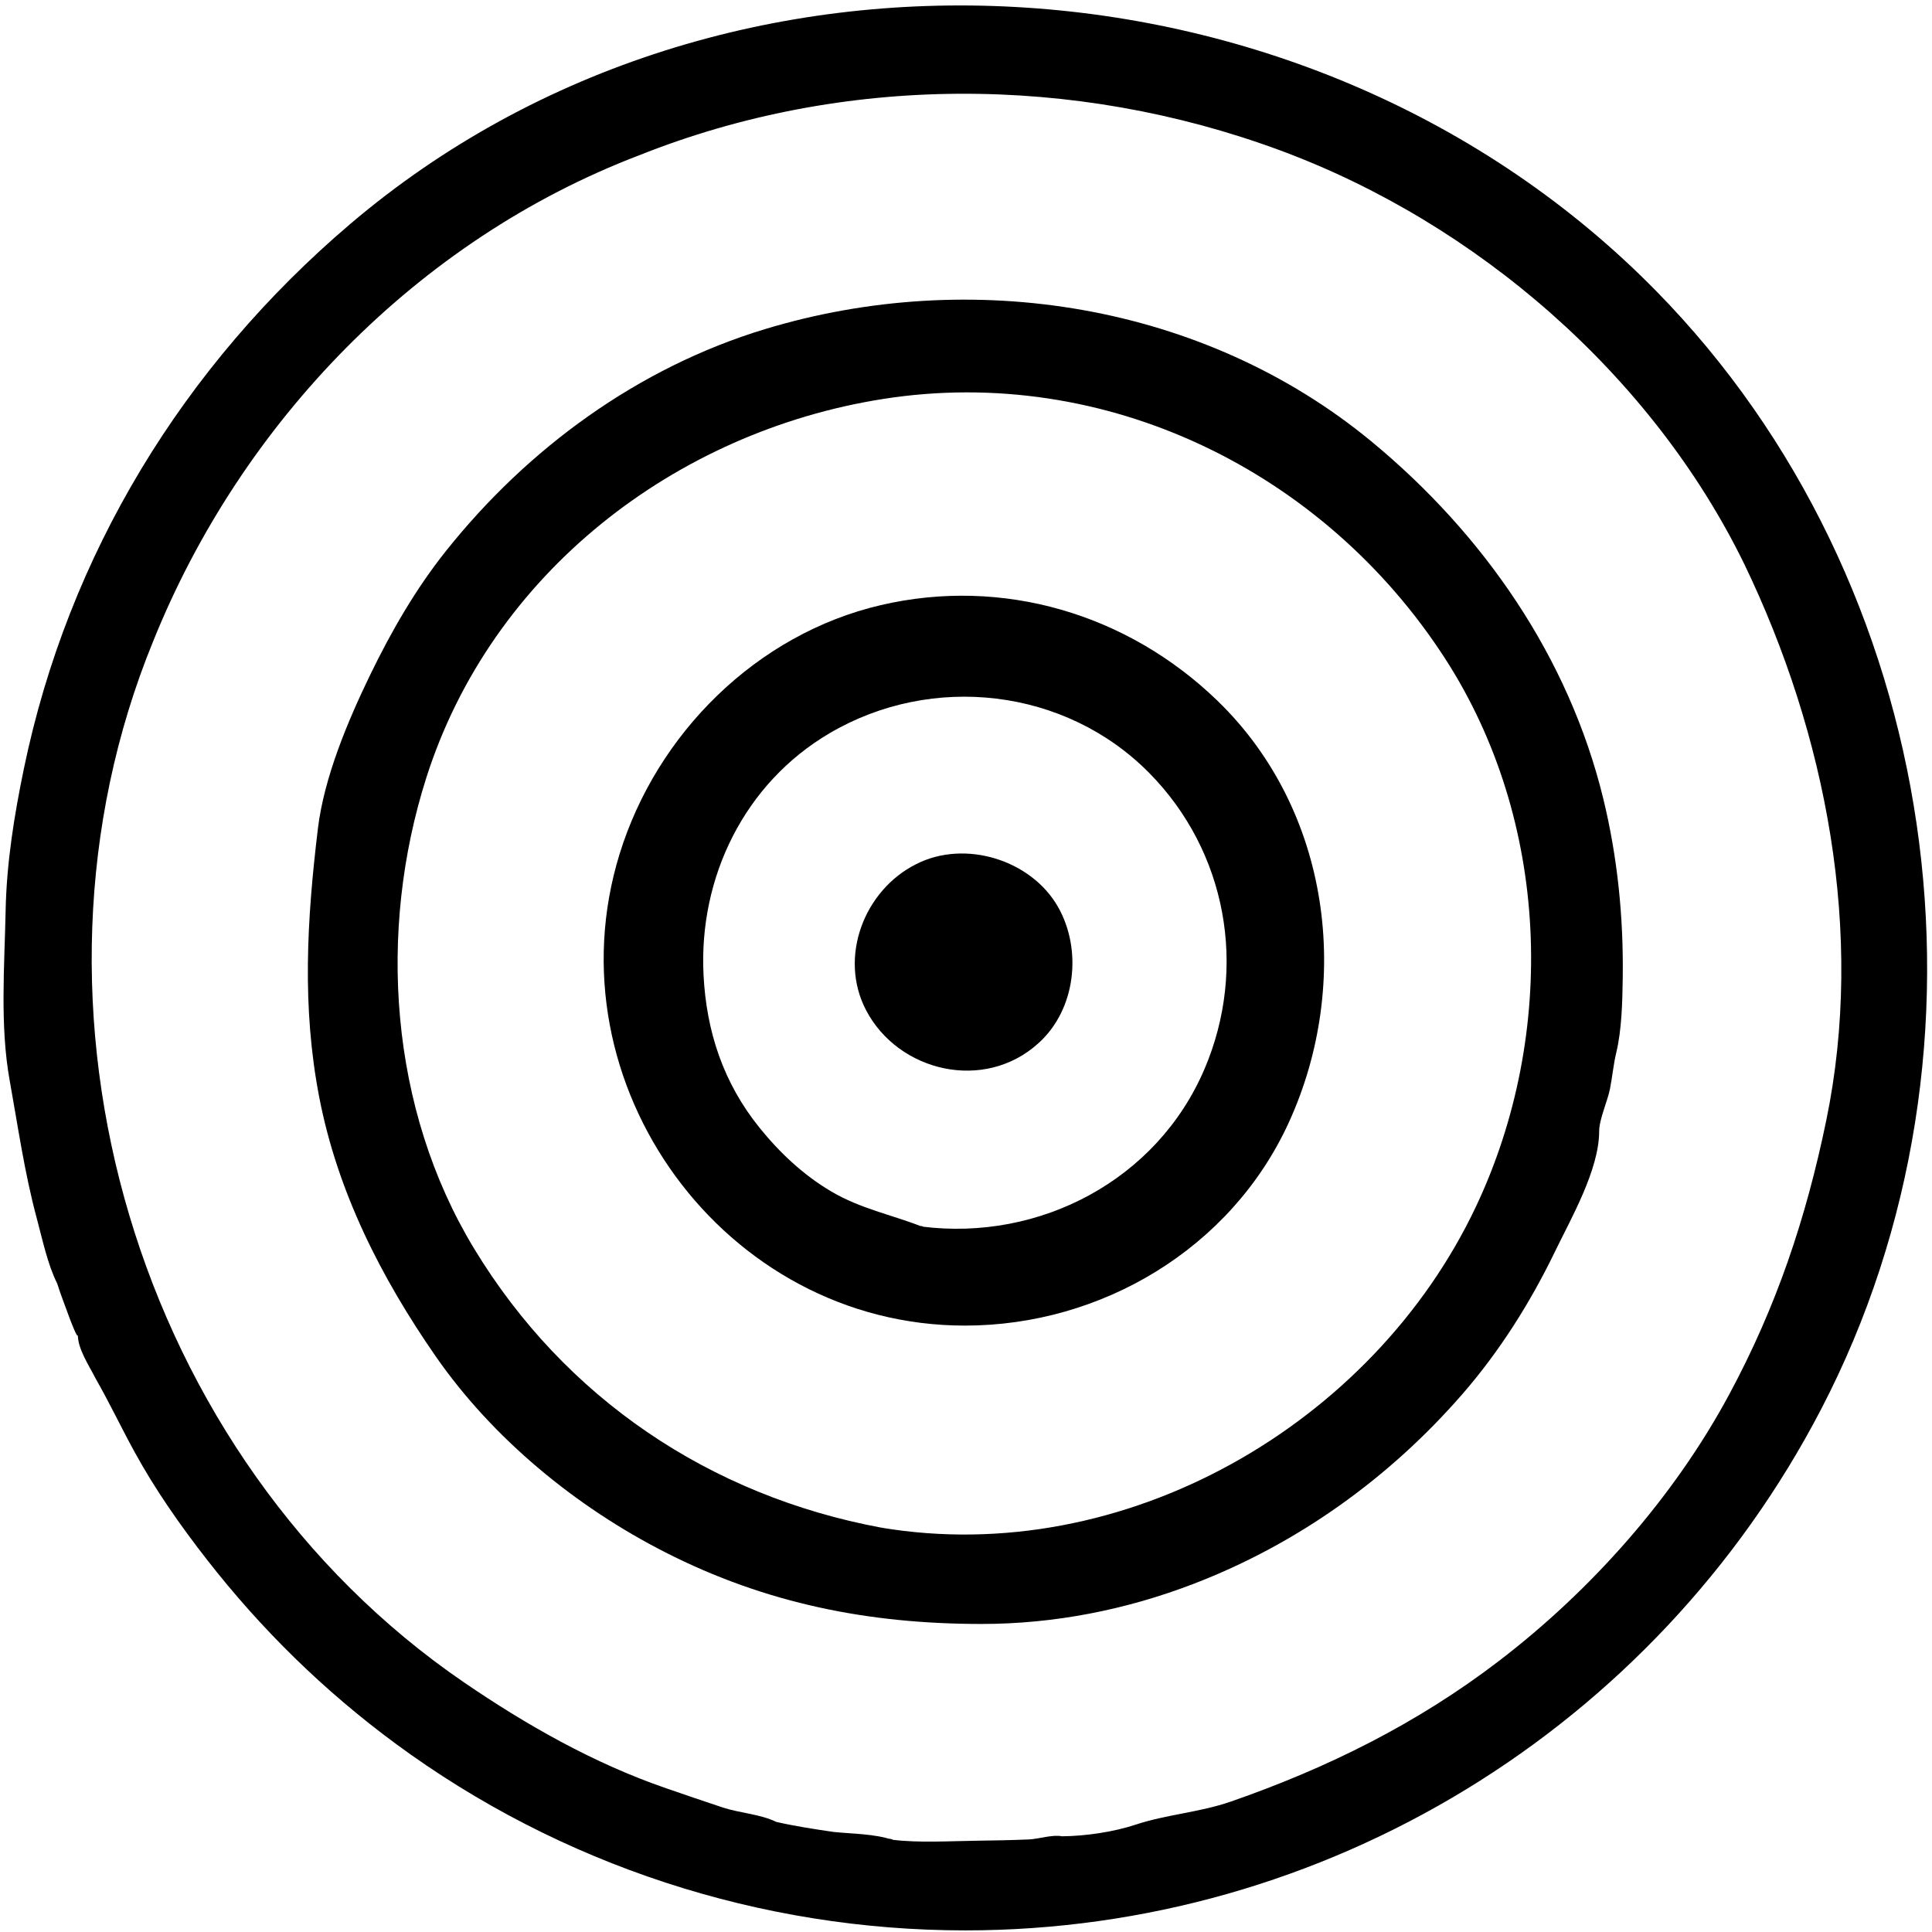
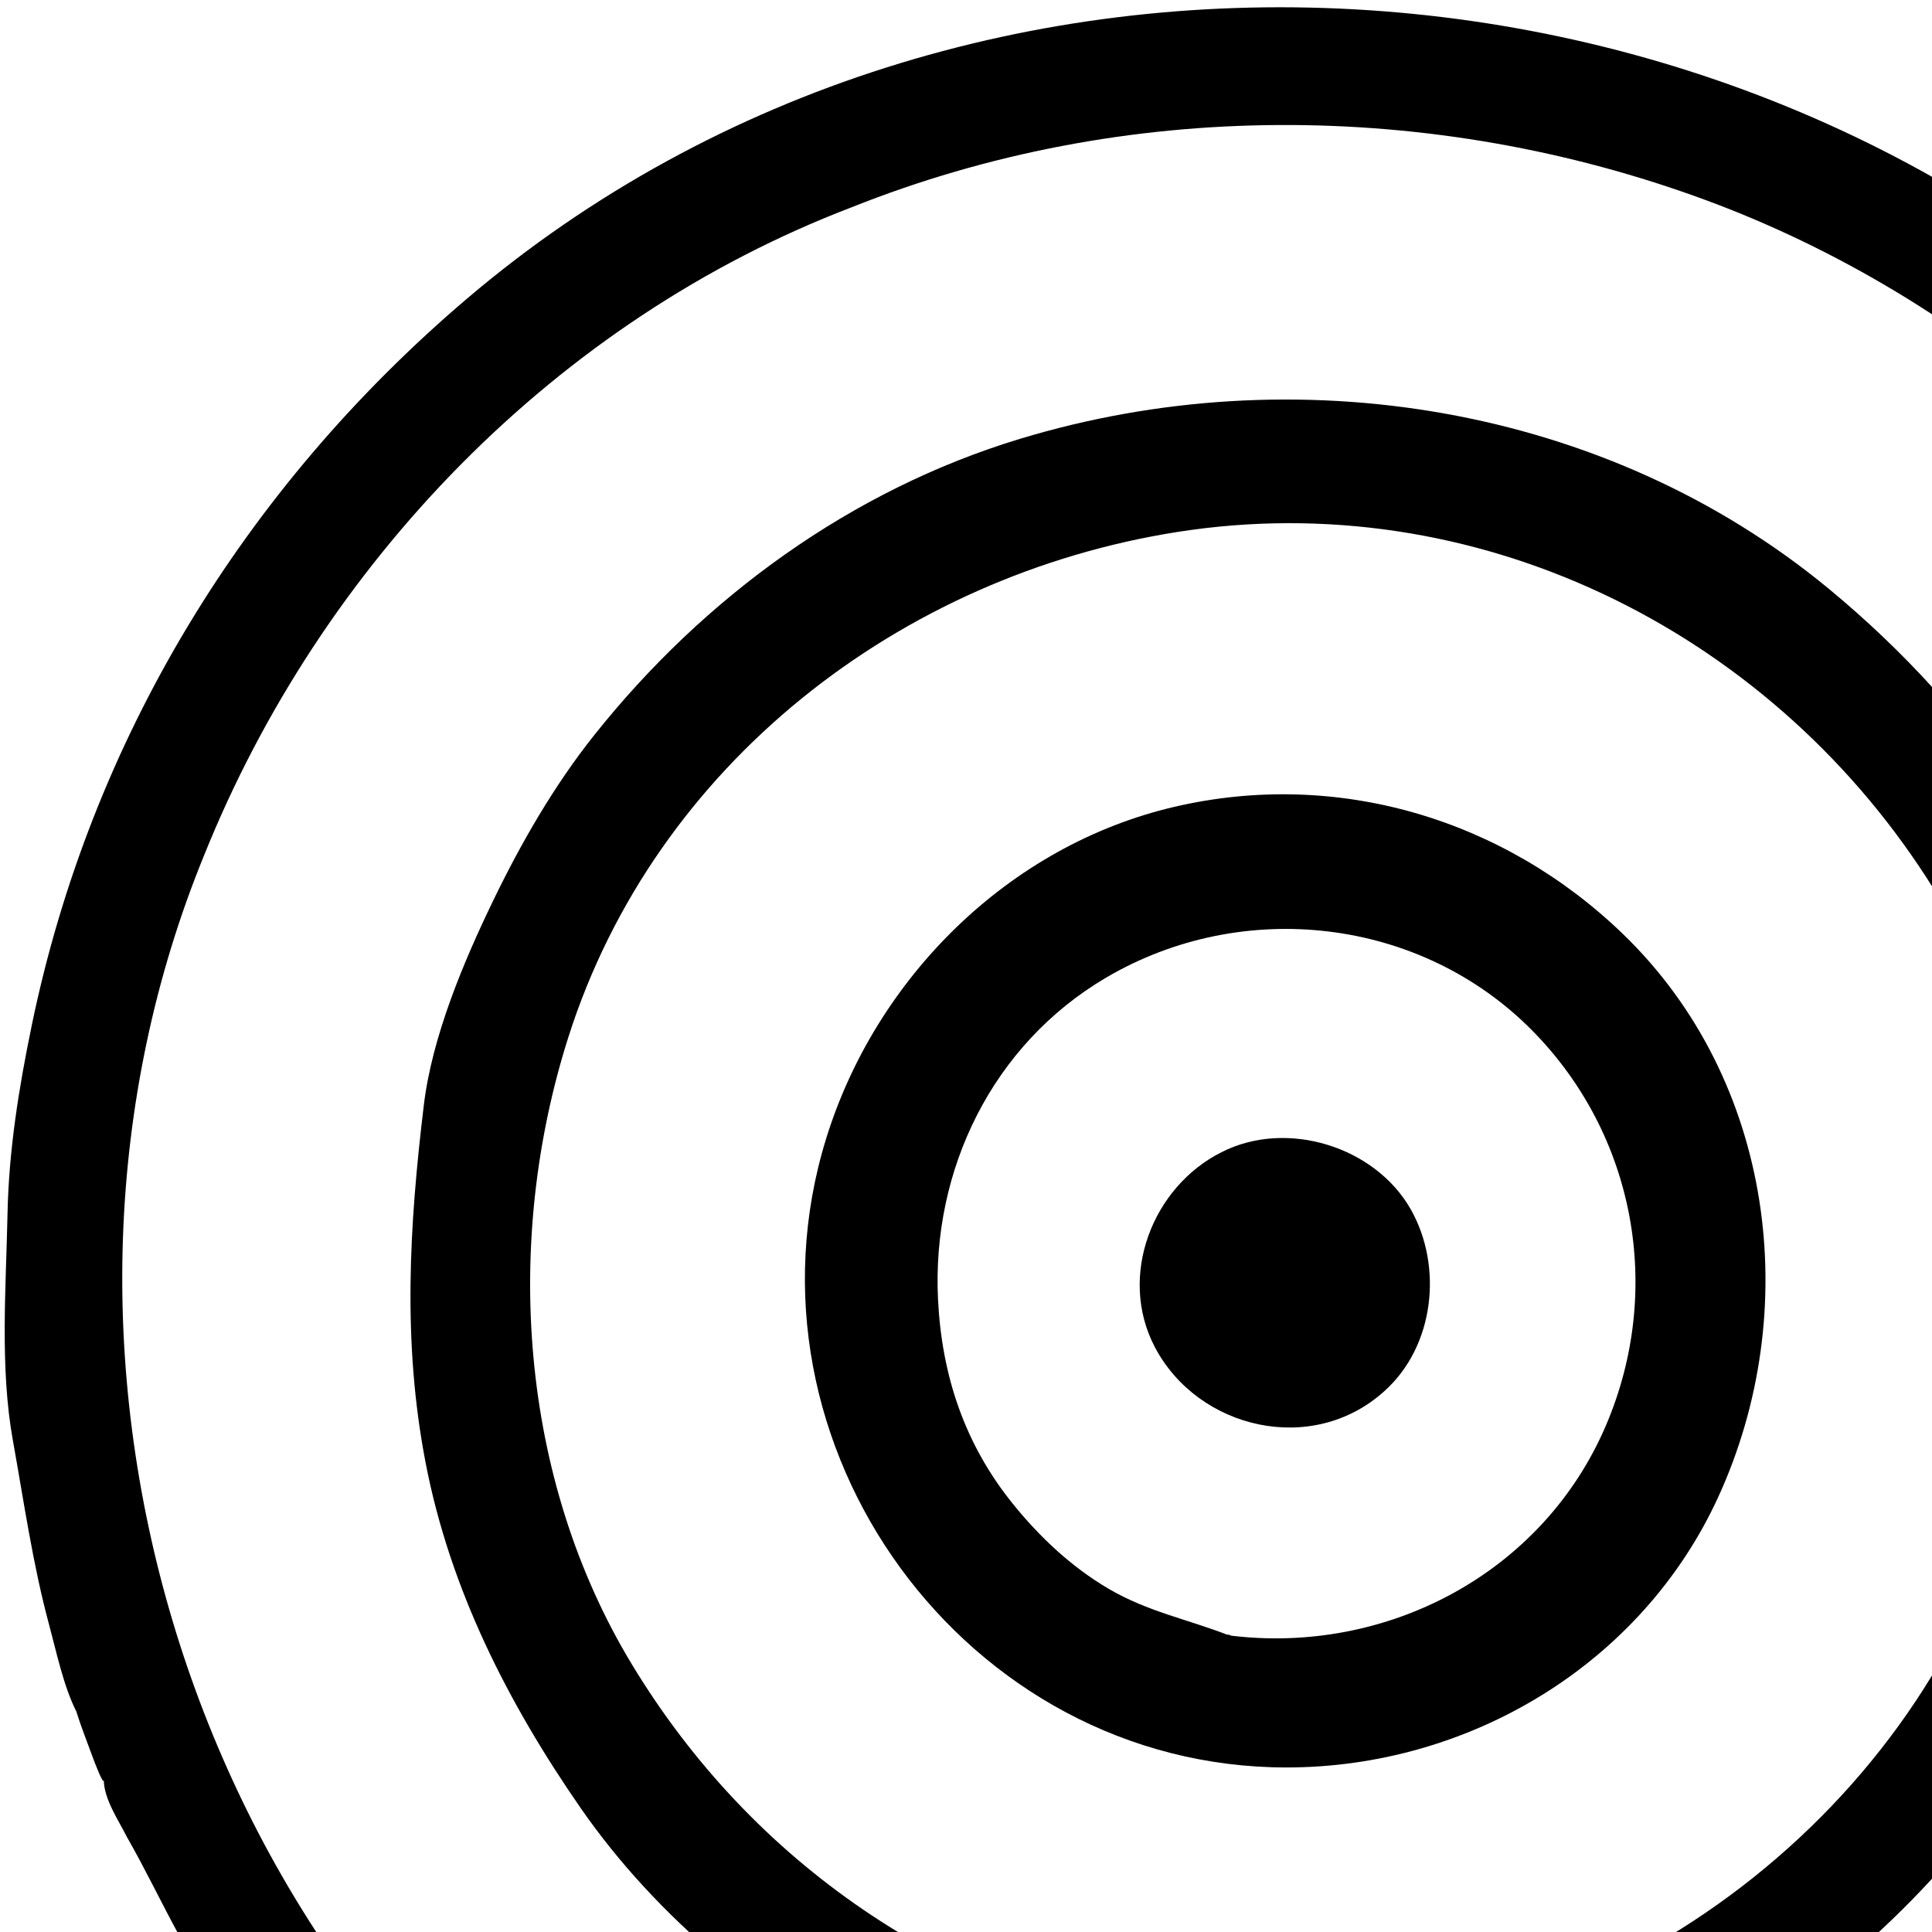
- <svg xmlns="http://www.w3.org/2000/svg" xml:space="preserve" width="1200" height="1200">
+ <svg xmlns="http://www.w3.org/2000/svg" xml:space="preserve" width="1200" height="1200" viewBox="0 0 900 900">
  <path d="M599.565 1199c-127.096 0-251.429-40.463-353.919-116.043-44.355-32.71-83.291-70.841-117.146-114.283-16.559-21.25-32.136-43.457-45.066-67.111-8.244-15.081-15.673-30.727-24.204-45.635-3.887-7.718-10.875-17.936-10.875-26.799 0 3.146-4.471-8.585-5.35-11.026-2.516-6.993-5.26-13.76-7.455-20.823-6.036-12.073-9.181-27.461-12.718-40.571-7.601-28.179-11.674-57.073-16.833-85.688-6.12-33.962-3.19-71.253-2.5-105.497.598-29.643 5.293-58.859 11.297-87.898 27.56-133.285 99.096-250.29 202.634-338.411C450.585-59.224 816.023-35.85 1028.626 180.697c177.961 181.259 219.389 470.047 102.457 694.692C1027.852 1073.712 822.938 1199 599.565 1199zm-45.483-56.306c17.37 2.074 35.608.813 53.036.599 10.646-.131 21.297-.327 31.936-.789 6.289-.275 14.565-3.16 20.545-1.956 14.74-.118 32.073-2.675 46.052-7.309 18.673-6.191 39.625-7.582 58.668-14.188 60.21-20.888 116.031-48.595 166.784-87.465 57.293-43.878 108.525-101.54 142.862-165.327 29.519-54.833 47.838-109.678 60.368-170.379 24.011-116.317-.066-239.984-50.944-345.576C1026.048 232.911 917.004 138.48 795.003 93.36 667.07 46.046 523.547 45.97 396.824 96.522 259.141 149.084 149.72 262.618 95.106 398.371 1.881 626.1 84.525 905.612 288.156 1044.929c38.812 26.553 80.973 50.46 125.594 65.793 11.696 4.021 23.4 8.075 35.148 11.938 10.826 3.558 23.032 4.018 33.34 8.976 11.538 2.638 23.746 4.498 35.588 6.23 11.374 1.161 25.425 1.128 36.256 4.828 2.449.293-5.169-1.765 0 0z" />
  <path d="M609.703 1008.672c-70.042 0-133.811-12.637-196.352-44.428-55.448-28.188-107.297-70.676-142.828-121.943-33.809-48.785-60.861-101.873-72.237-160.787-10.866-56.273-7.633-110.408-.836-166.815 3.826-31.743 18.448-66.555 32.273-95.121 13.145-27.162 28.414-53.681 47.227-77.298 50.908-63.91 119.449-113.968 198.122-137.831 127.961-38.813 272.686-16.208 376.872 69.85 69.51 57.416 122.461 133.819 143.898 221.842 8.818 36.199 12.57 73.504 12.072 110.762-.197 14.941-.584 32.613-4.021 46.914-1.791 7.453-2.418 14.99-3.912 22.525-1.498 7.553-6.703 18.951-6.703 26.164 0 24.068-17.434 54.168-27.656 75.281-15.24 31.48-34.297 61.654-57.279 88.082-45.396 52.205-102.367 93.051-166.955 117.873-42.066 16.168-86.597 24.93-131.685 24.93zm-62.369-59.828c150.726 25.26 305.273-63.701 369.417-199.424 50.666-107.203 45.799-239.838-19.197-340.413-75.22-116.392-210.884-182.895-348.952-161.218-129.116 20.272-243.342 108.202-283.821 235.306-30.313 95.182-22.948 205.548 29.642 292.343 56.327 92.964 146.535 153.603 252.911 173.406 10.605 1.777-2.536-.473 0 0z" />
  <path d="M599.313 823.352c-149.489 0-258.549-150.059-214.487-292.876 23.128-74.966 85.197-136.68 162.282-154.632 75.746-17.641 153.324 5.47 209.033 59.353 70.168 67.87 84.148 175.312 44.246 262.251-35.873 78.156-116.356 125.904-201.074 125.904zm-26.759-61.512c73.298 9.26 146.188-28.906 175.622-97.953 26.816-62.904 13.66-135.079-34.305-183.723-52.123-52.861-134.983-62.178-198.628-24.731-52.937 31.146-81.29 89.559-78.271 150.013 1.759 35.223 12.304 67.189 34.862 95.102 12.564 15.547 27.24 29.342 44.507 39.508 18.315 10.782 36.985 14.258 56.213 21.784 2.787.351-2.84-1.111 0 0z" />
  <path d="M569.09 536.709c-32.37 16.184-48.393 57.82-31.145 90.771 20.063 38.326 73.482 50.99 107.072 20.455 23.285-20.959 27.195-58.061 12.18-84.56-16.574-29.246-57.74-42.116-88.107-26.666z" />
</svg>
